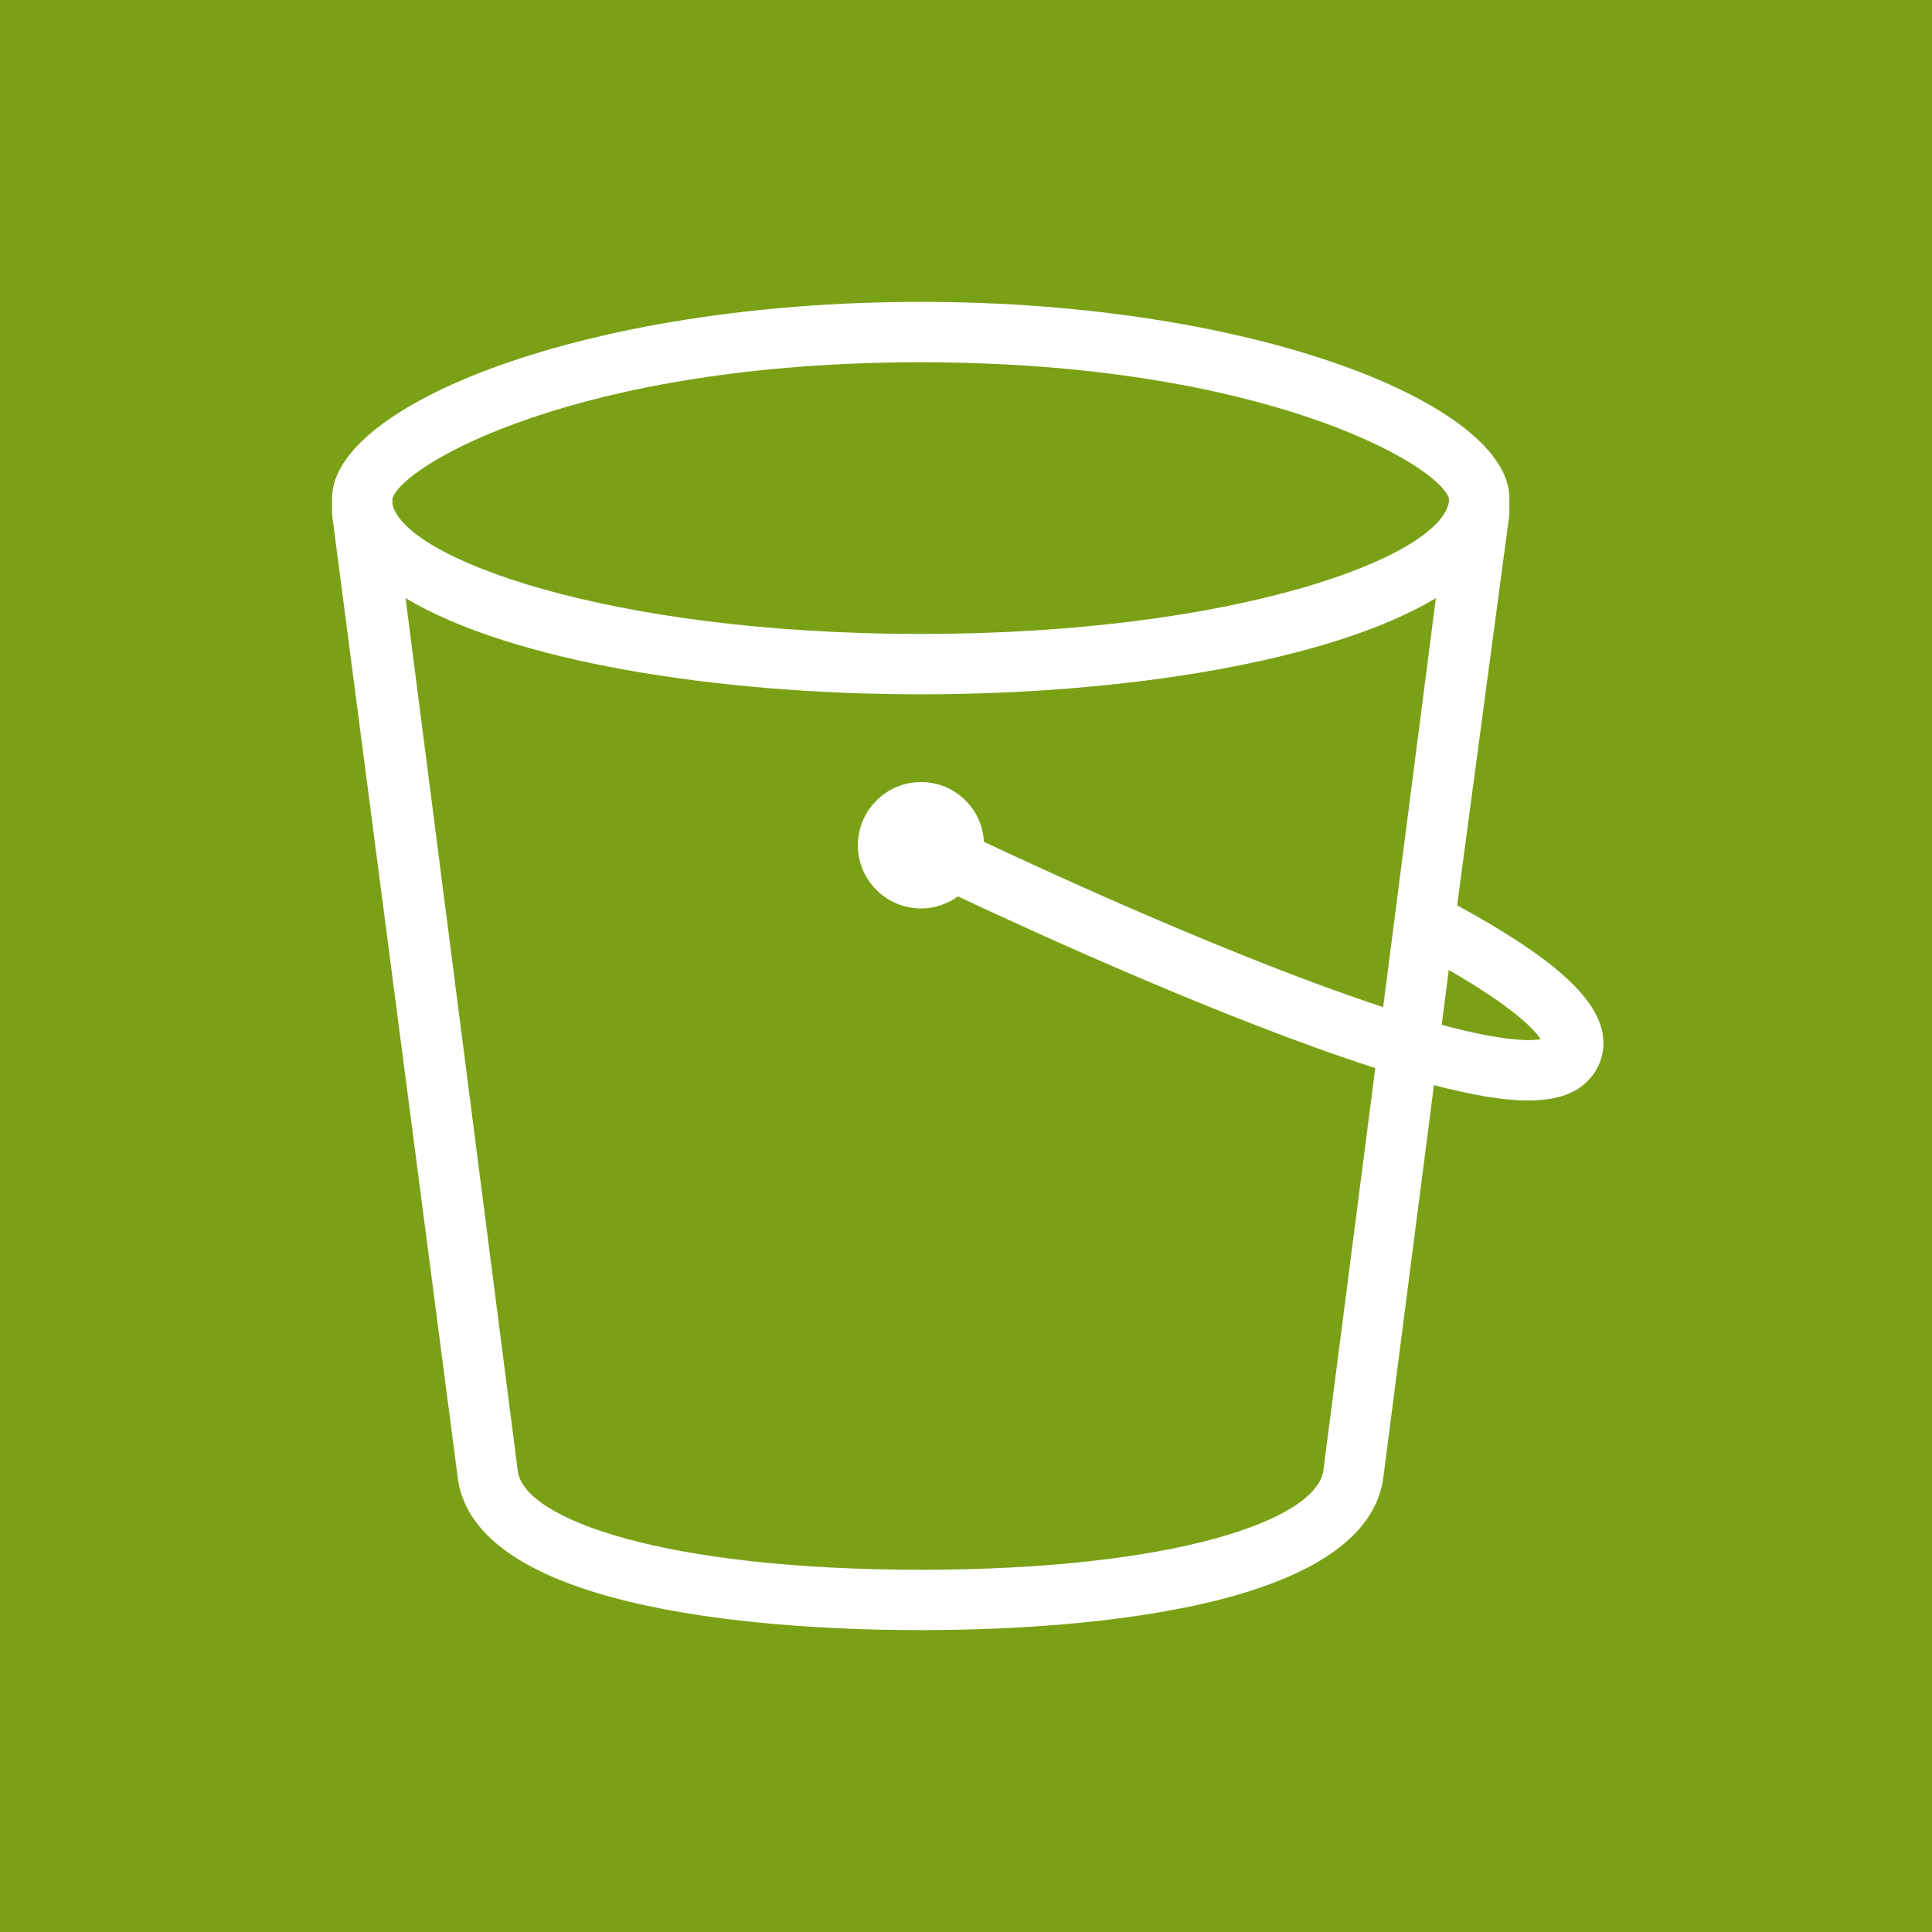
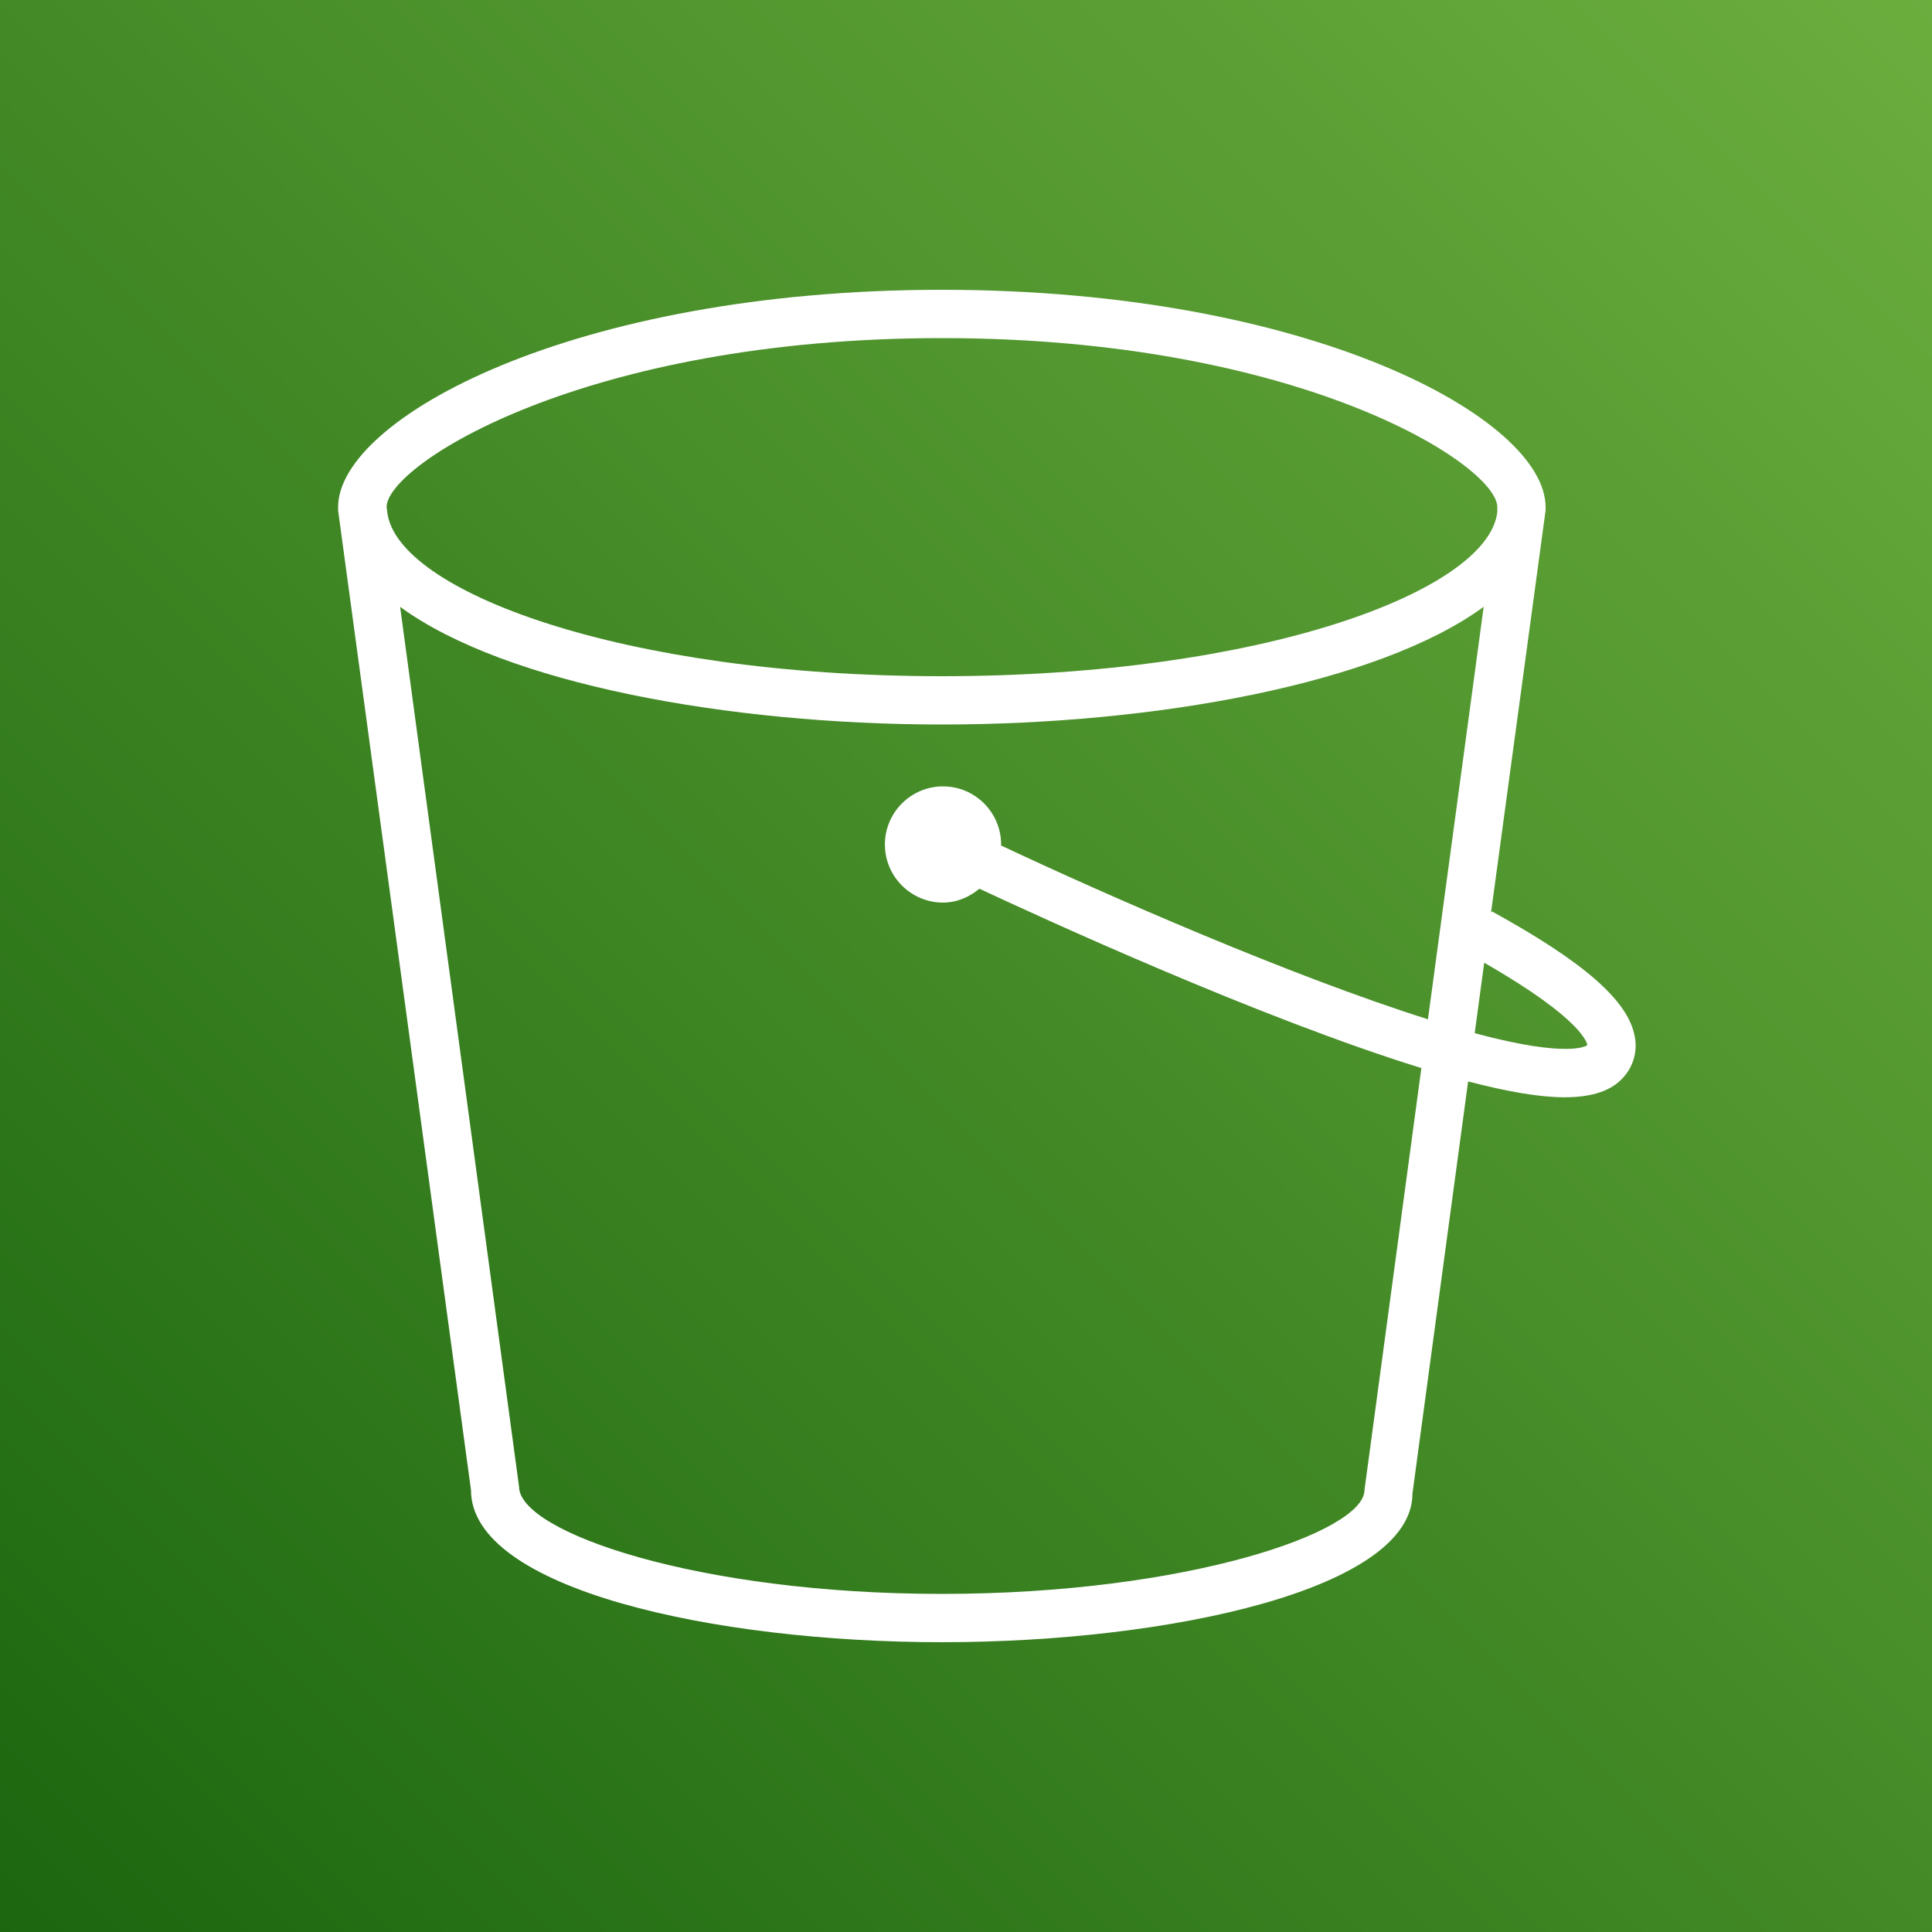
- <svg xmlns="http://www.w3.org/2000/svg" viewBox="0 0 64 64">
+ <svg xmlns="http://www.w3.org/2000/svg" width="40" height="40">
+   <defs>
+     <linearGradient x1="0%" y1="100%" x2="100%" y2="0%" id="a">
+       <stop stop-color="#1B660F" offset="0%" />
+       <stop stop-color="#6CAE3E" offset="100%" />
+     </linearGradient>
+   </defs>
  <g fill="none" fill-rule="evenodd">
-     <path fill="#7aa116" d="M0 0h64v64H0z" />
-     <path fill="#fff" d="m47.759 33.948.234-1.817c2.173 1.254 2.849 1.99 3.044 2.293-.324.061-1.205.085-3.278-.476M30.499 21c-10.374 0-17.117-2.512-17.5-4.304v-.185c.35-1.119 6.14-4.51 17.5-4.51 11.34 0 17.133 3.38 17.5 4.504v.111C47.725 18.446 40.962 21 30.5 21m15.319 12.362c-4.765-1.565-10.906-4.383-13.224-5.474a2.09 2.09 0 0 0-2.082-1.982A2.097 2.097 0 0 0 28.418 28c0 1.154.94 2.094 2.094 2.094.457 0 .877-.152 1.22-.4 2.4 1.128 8.887 4.104 13.826 5.686l-1.721 13.344C43.583 50.352 38.919 52 30.497 52c-8.425 0-13.092-1.648-13.342-3.249l-3.72-28.937C16.945 21.915 23.749 23 30.5 23c6.75 0 13.554-1.085 17.065-3.185zM50 16.5c0-3.069-8.34-6.5-19.5-6.5S11 13.431 11 16.5v.543l4.174 31.99C15.874 53.516 26.123 54 30.497 54c4.372 0 14.616-.484 15.32-4.993l1.684-13.06c1.277.332 2.31.51 3.115.508.99 0 1.657-.252 2.08-.758.35-.416.489-.94.389-1.476-.228-1.22-1.682-2.509-4.715-4.177l-.1-.055L50 17.044z" />
+     <path d="M0 0h40v40H0z" fill="url(#a)" />
+     <path d="m30.532 21.391.197-1.459c2.092 1.2 2.135 1.694 2.134 1.708-.004.003-.354.283-2.33-.249Zm-.968-.288c-2.842-.897-6.66-2.572-8.84-3.599 0-.007.003-.013.003-.02 0-.663-.54-1.203-1.203-1.203s-1.203.54-1.203 1.203c0 .664.54 1.203 1.203 1.203.29 0 .546-.116.754-.287 1.27.594 5.797 2.676 9.15 3.713L28.25 30.85c0 .866-3.674 2.15-8.749 2.15-5.075 0-8.749-1.284-8.754-2.216l-2.463-18.22C10.458 14.154 15.074 15 19.5 15s9.043-.845 11.218-2.437l-1.154 8.54ZM8.004 10.49C8.031 9.61 12.103 7 19.5 7c7.395 0 11.47 2.61 11.5 3.49v.113C30.81 12.231 26.137 14 19.5 14S8.21 12.231 8.018 10.604l-.015-.115ZM32 10.5C32 8.665 27.131 6 19.5 6 11.87 6 7 8.665 7 10.5v.067L9.751 30.85c0 2.046 5.022 3.15 9.75 3.15 4.725 0 9.748-1.104 9.743-3.083l1.152-8.527c.821.214 1.485.328 1.996.328.593 0 .994-.144 1.236-.433a.975.975 0 0 0 .217-.83c-.137-.739-1.048-1.536-2.955-2.585l-.02.026L32 10.567V10.5Z" fill="#FFF" />
  </g>
</svg>
